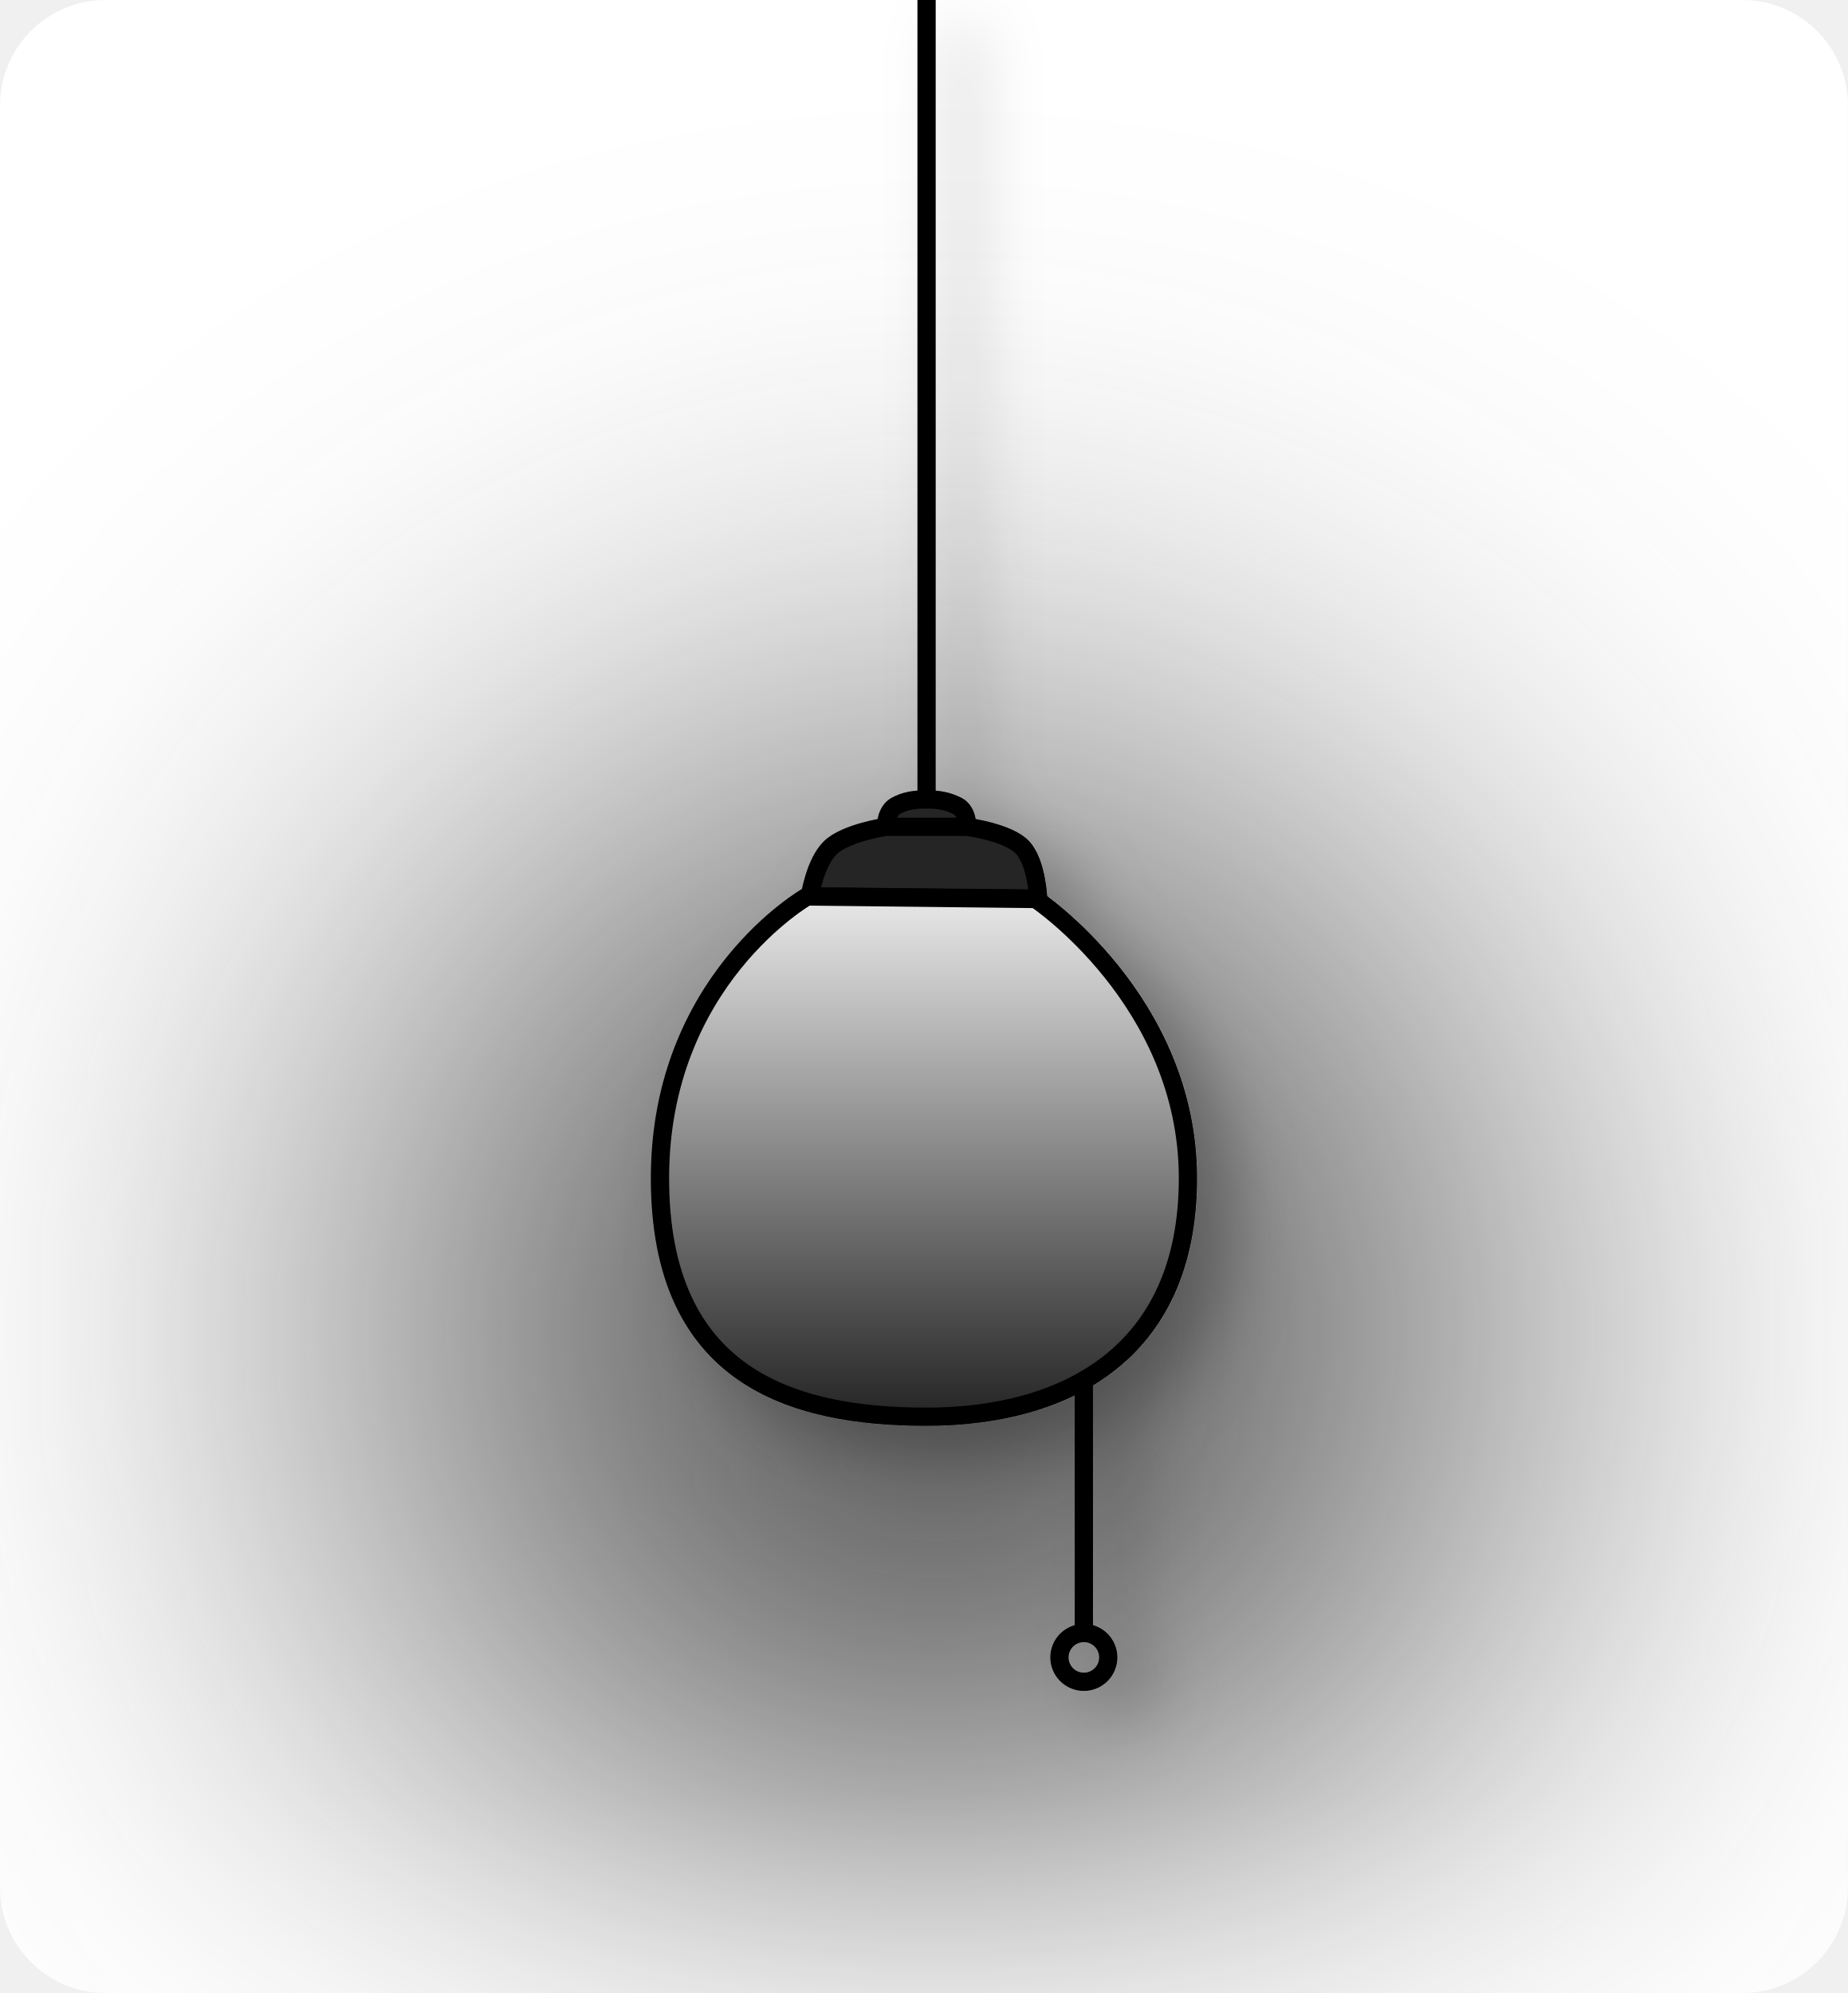
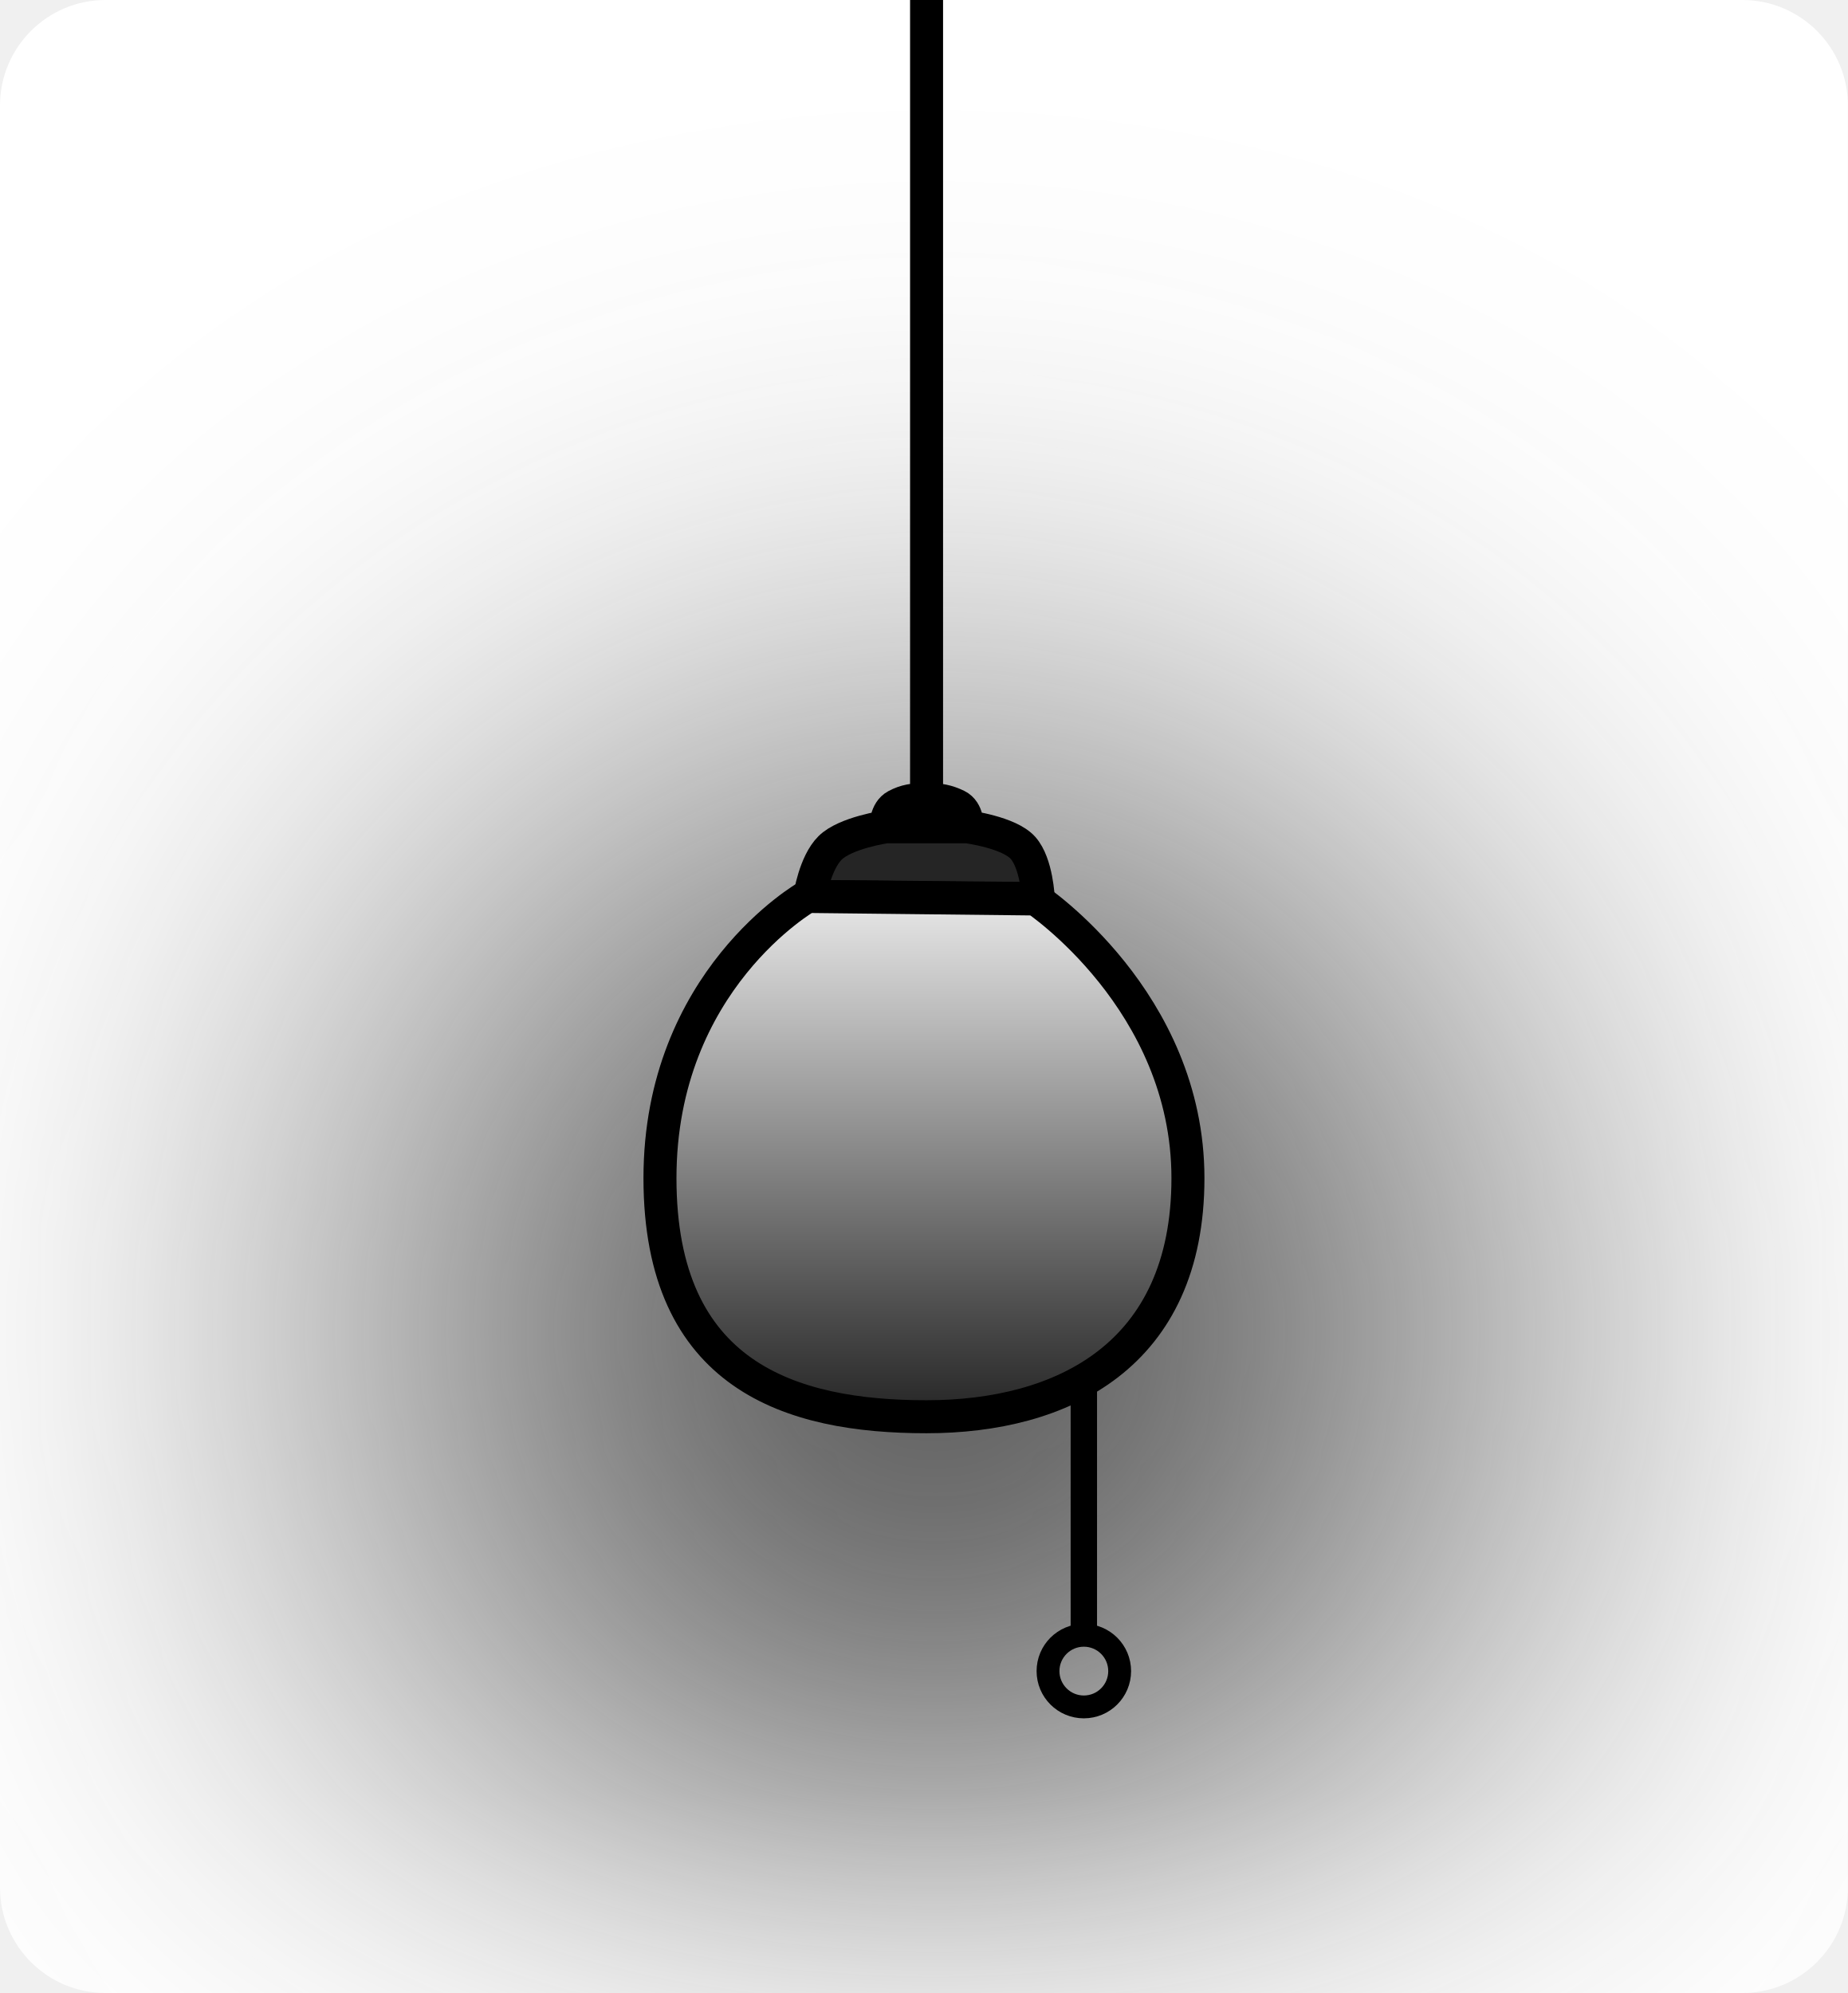
- <svg xmlns="http://www.w3.org/2000/svg" width="140" height="151" viewBox="0 0 140 151" fill="none">
-   <g clip-path="url(#clip0_1426_23783)">
-     <rect width="140" height="151" rx="8" fill="white" />
-     <g filter="url(#filter0_f_1426_23783)">
-       <circle cx="70.5" cy="100.5" r="66.5" fill="url(#paint0_radial_1426_23783)" />
+ <svg xmlns="http://www.w3.org/2000/svg" width="140" height="151" fill="none">
+   <g clip-path="url(#a)">
+     <rect width="140" height="151" fill="#fff" rx="8" />
+     <g filter="url(#b)">
+       <circle cx="70.5" cy="100.5" r="66.5" fill="url(#c)" />
    </g>
-     <g filter="url(#filter1_d_1426_23783)">
-       <path d="M73.276 62.644H67.121C67.121 62.644 64.054 63.088 62.89 64.243C61.726 65.397 61.354 67.918 61.354 67.918L78.661 68.078C78.661 68.078 78.557 65.428 77.505 64.243C76.454 63.057 73.276 62.644 73.276 62.644Z" fill="#252525" />
-       <path d="M70.198 60.567C71.159 60.567 71.794 60.698 72.505 61.046C73.347 61.458 73.276 62.644 73.276 62.644H67.121C67.121 62.644 67.093 61.475 67.89 61.046C68.584 60.673 69.236 60.567 70.198 60.567Z" fill="#252525" />
-       <path d="M73.276 62.644C73.276 62.644 73.347 61.458 72.505 61.046C71.794 60.698 71.159 60.567 70.198 60.567M73.276 62.644H67.121M73.276 62.644C73.276 62.644 76.454 63.057 77.505 64.243C78.557 65.428 78.661 68.078 78.661 68.078M70.198 60.567C70.196 60.247 70.198 0 70.198 0M70.198 60.567C69.236 60.567 68.584 60.673 67.89 61.046C67.093 61.475 67.121 62.644 67.121 62.644M67.121 62.644C67.121 62.644 64.054 63.088 62.89 64.243C61.726 65.397 61.354 67.918 61.354 67.918M61.354 67.918L78.661 68.078M61.354 67.918C61.354 67.918 61.328 67.93 61.279 67.955M78.661 68.078C78.661 68.078 78.682 68.089 78.721 68.112" stroke="black" stroke-width="1.385" />
-       <path d="M78.463 68.111C78.463 68.111 90.001 75.803 90.001 89.265C90.001 102.726 80.472 107.341 70.192 107.341C59.912 107.342 50 104.264 50 89.265C50 74.265 61.155 67.919 61.155 67.919L78.463 68.111Z" fill="url(#paint1_linear_1426_23783)" />
-       <path d="M78.463 68.111C78.463 68.111 90.001 75.803 90.001 89.265C90.001 102.726 80.472 107.341 70.192 107.341C59.912 107.342 50 104.264 50 89.265C50 74.265 61.155 67.919 61.155 67.919M78.463 68.111C78.463 68.111 78.461 68.061 78.456 67.97M78.463 68.111L61.155 67.919M61.155 67.919C61.155 67.919 61.164 67.849 61.182 67.727" stroke="black" stroke-width="1.385" />
-       <path d="M82.113 104.57V123.416" stroke="black" stroke-width="1.385" />
-       <circle cx="82.114" cy="125.573" r="1.849" stroke="black" stroke-width="1.385" />
-     </g>
+     <path fill="#252525" d="M73.276 62.643h-6.155s-3.067.443-4.23 1.598c-1.165 1.154-1.537 3.675-1.537 3.675l17.307.16s-.105-2.65-1.156-3.835-4.229-1.598-4.229-1.598m-3.078-2.078c.961 0 1.596.131 2.307.48.841.412.771 1.598.771 1.598h-6.155s-.029-1.17.769-1.598c.694-.373 1.346-.48 2.308-.48" />
+     <path stroke="#000" stroke-width="2.5" d="M73.276 62.643s.07-1.186-.77-1.598c-.713-.349-1.347-.48-2.308-.48m3.078 2.078h-6.155m6.155 0s3.178.412 4.229 1.598 1.156 3.835 1.156 3.835m-8.463-7.51c-.002-.32 0-60.566 0-60.566m0 60.565c-.962 0-1.614.107-2.308.48-.798.429-.77 1.598-.77 1.598m0 0s-3.066.443-4.23 1.598c-1.164 1.154-1.536 3.675-1.536 3.675m0 0 17.307.16m-17.307-.16-.075.037m17.382.123.06.034" />
+     <path fill="url(#d)" d="M78.462 68.111S90 75.803 90 89.264s-9.529 18.076-19.809 18.076C59.911 107.341 50 104.263 50 89.264S61.155 67.92 61.155 67.92z" />
+     <path stroke="#000" stroke-width="2.5" d="M78.462 68.111S90 75.803 90 89.264s-9.529 18.076-19.809 18.076C59.911 107.341 50 104.263 50 89.264S61.155 67.92 61.155 67.92m17.307.192-.007-.14m.007.14-17.307-.192m0 0 .027-.192" />
+     <path stroke="#000" stroke-width="2" d="M82.113 104.57v18.846" />
+     <circle cx="82.113" cy="126.611" r="2.714" stroke="#000" stroke-width="1.731" />
  </g>
  <defs>
-     <filter id="filter0_f_1426_23783" x="-32" y="-2" width="205" height="205" filterUnits="userSpaceOnUse" color-interpolation-filters="sRGB">
-       <feFlood flood-opacity="0" result="BackgroundImageFix" />
-       <feBlend mode="normal" in="SourceGraphic" in2="BackgroundImageFix" result="shape" />
-       <feGaussianBlur stdDeviation="18" result="effect1_foregroundBlur_1426_23783" />
-     </filter>
-     <filter id="filter1_d_1426_23783" x="47.229" y="-2.77" width="51.082" height="137.813" filterUnits="userSpaceOnUse" color-interpolation-filters="sRGB">
-       <feFlood flood-opacity="0" result="BackgroundImageFix" />
-       <feColorMatrix in="SourceAlpha" type="matrix" values="0 0 0 0 0 0 0 0 0 0 0 0 0 0 0 0 0 0 127 0" result="hardAlpha" />
-       <feOffset dx="2.77" dy="2.078" />
-       <feGaussianBlur stdDeviation="2.424" />
-       <feComposite in2="hardAlpha" operator="out" />
-       <feColorMatrix type="matrix" values="0 0 0 0 0 0 0 0 0 0 0 0 0 0 0 0 0 0 0.25 0" />
-       <feBlend mode="normal" in2="BackgroundImageFix" result="effect1_dropShadow_1426_23783" />
-       <feBlend mode="normal" in="SourceGraphic" in2="effect1_dropShadow_1426_23783" result="shape" />
-     </filter>
-     <radialGradient id="paint0_radial_1426_23783" cx="0" cy="0" r="1" gradientTransform="matrix(9.61702e-07 66.1518 -66.1515 -0.116863 70.8482 100.848)" gradientUnits="userSpaceOnUse">
+     <radialGradient id="c" cx="0" cy="0" r="1" gradientTransform="matrix(0 66.1518 -66.1515 -.11686 70.848 100.848)" gradientUnits="userSpaceOnUse">
      <stop stop-color="#252525" />
      <stop offset="1" stop-color="#252525" stop-opacity="0" />
    </radialGradient>
-     <linearGradient id="paint1_linear_1426_23783" x1="70.001" y1="67.727" x2="70.001" y2="107.341" gradientUnits="userSpaceOnUse">
+     <linearGradient id="d" x1="70" x2="70" y1="67.727" y2="107.34" gradientUnits="userSpaceOnUse">
      <stop stop-color="#E9E9E9" />
      <stop offset="1" stop-color="#252525" />
    </linearGradient>
-     <clipPath id="clip0_1426_23783">
-       <rect width="140" height="151" rx="8" fill="white" />
+     <clipPath id="a">
+       <rect width="140" height="151" fill="#fff" rx="8" />
    </clipPath>
+     <filter id="b" width="205" height="205" x="-32" y="-2" color-interpolation-filters="sRGB" filterUnits="userSpaceOnUse">
+       <feFlood flood-opacity="0" result="BackgroundImageFix" />
+       <feBlend in="SourceGraphic" in2="BackgroundImageFix" result="shape" />
+       <feGaussianBlur result="effect1_foregroundBlur_1443_8642" stdDeviation="18" />
+     </filter>
  </defs>
</svg>
